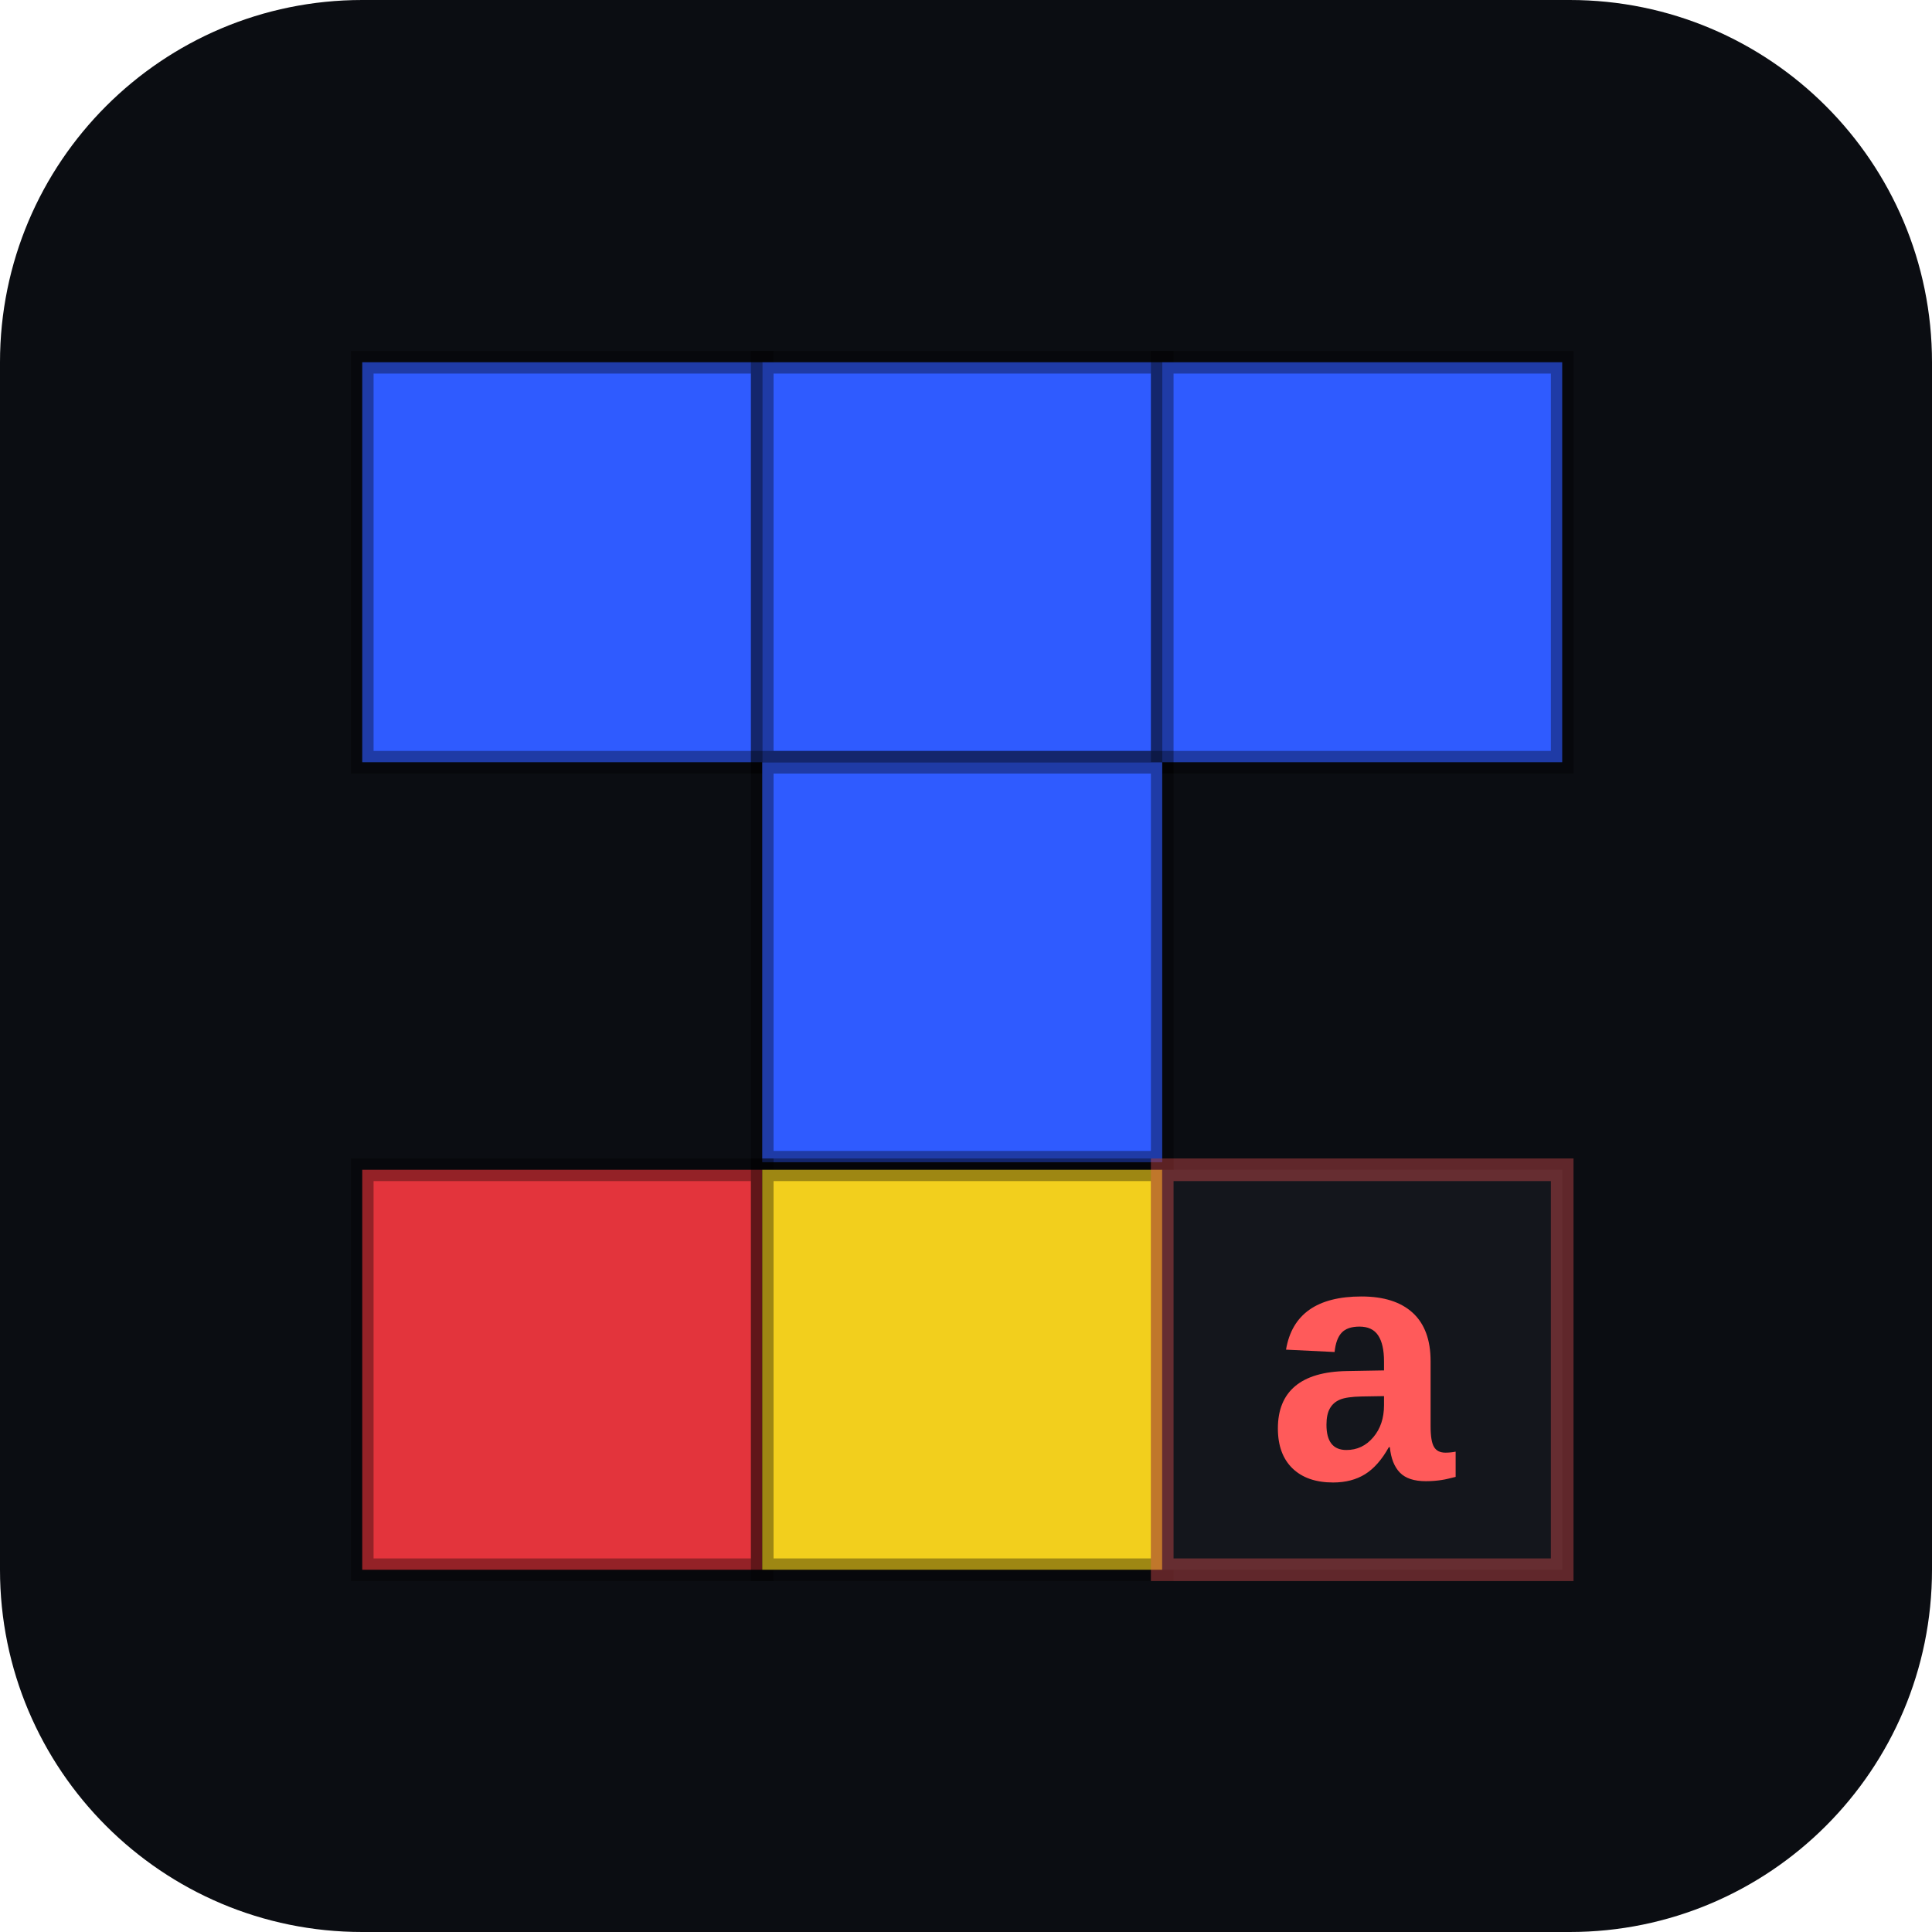
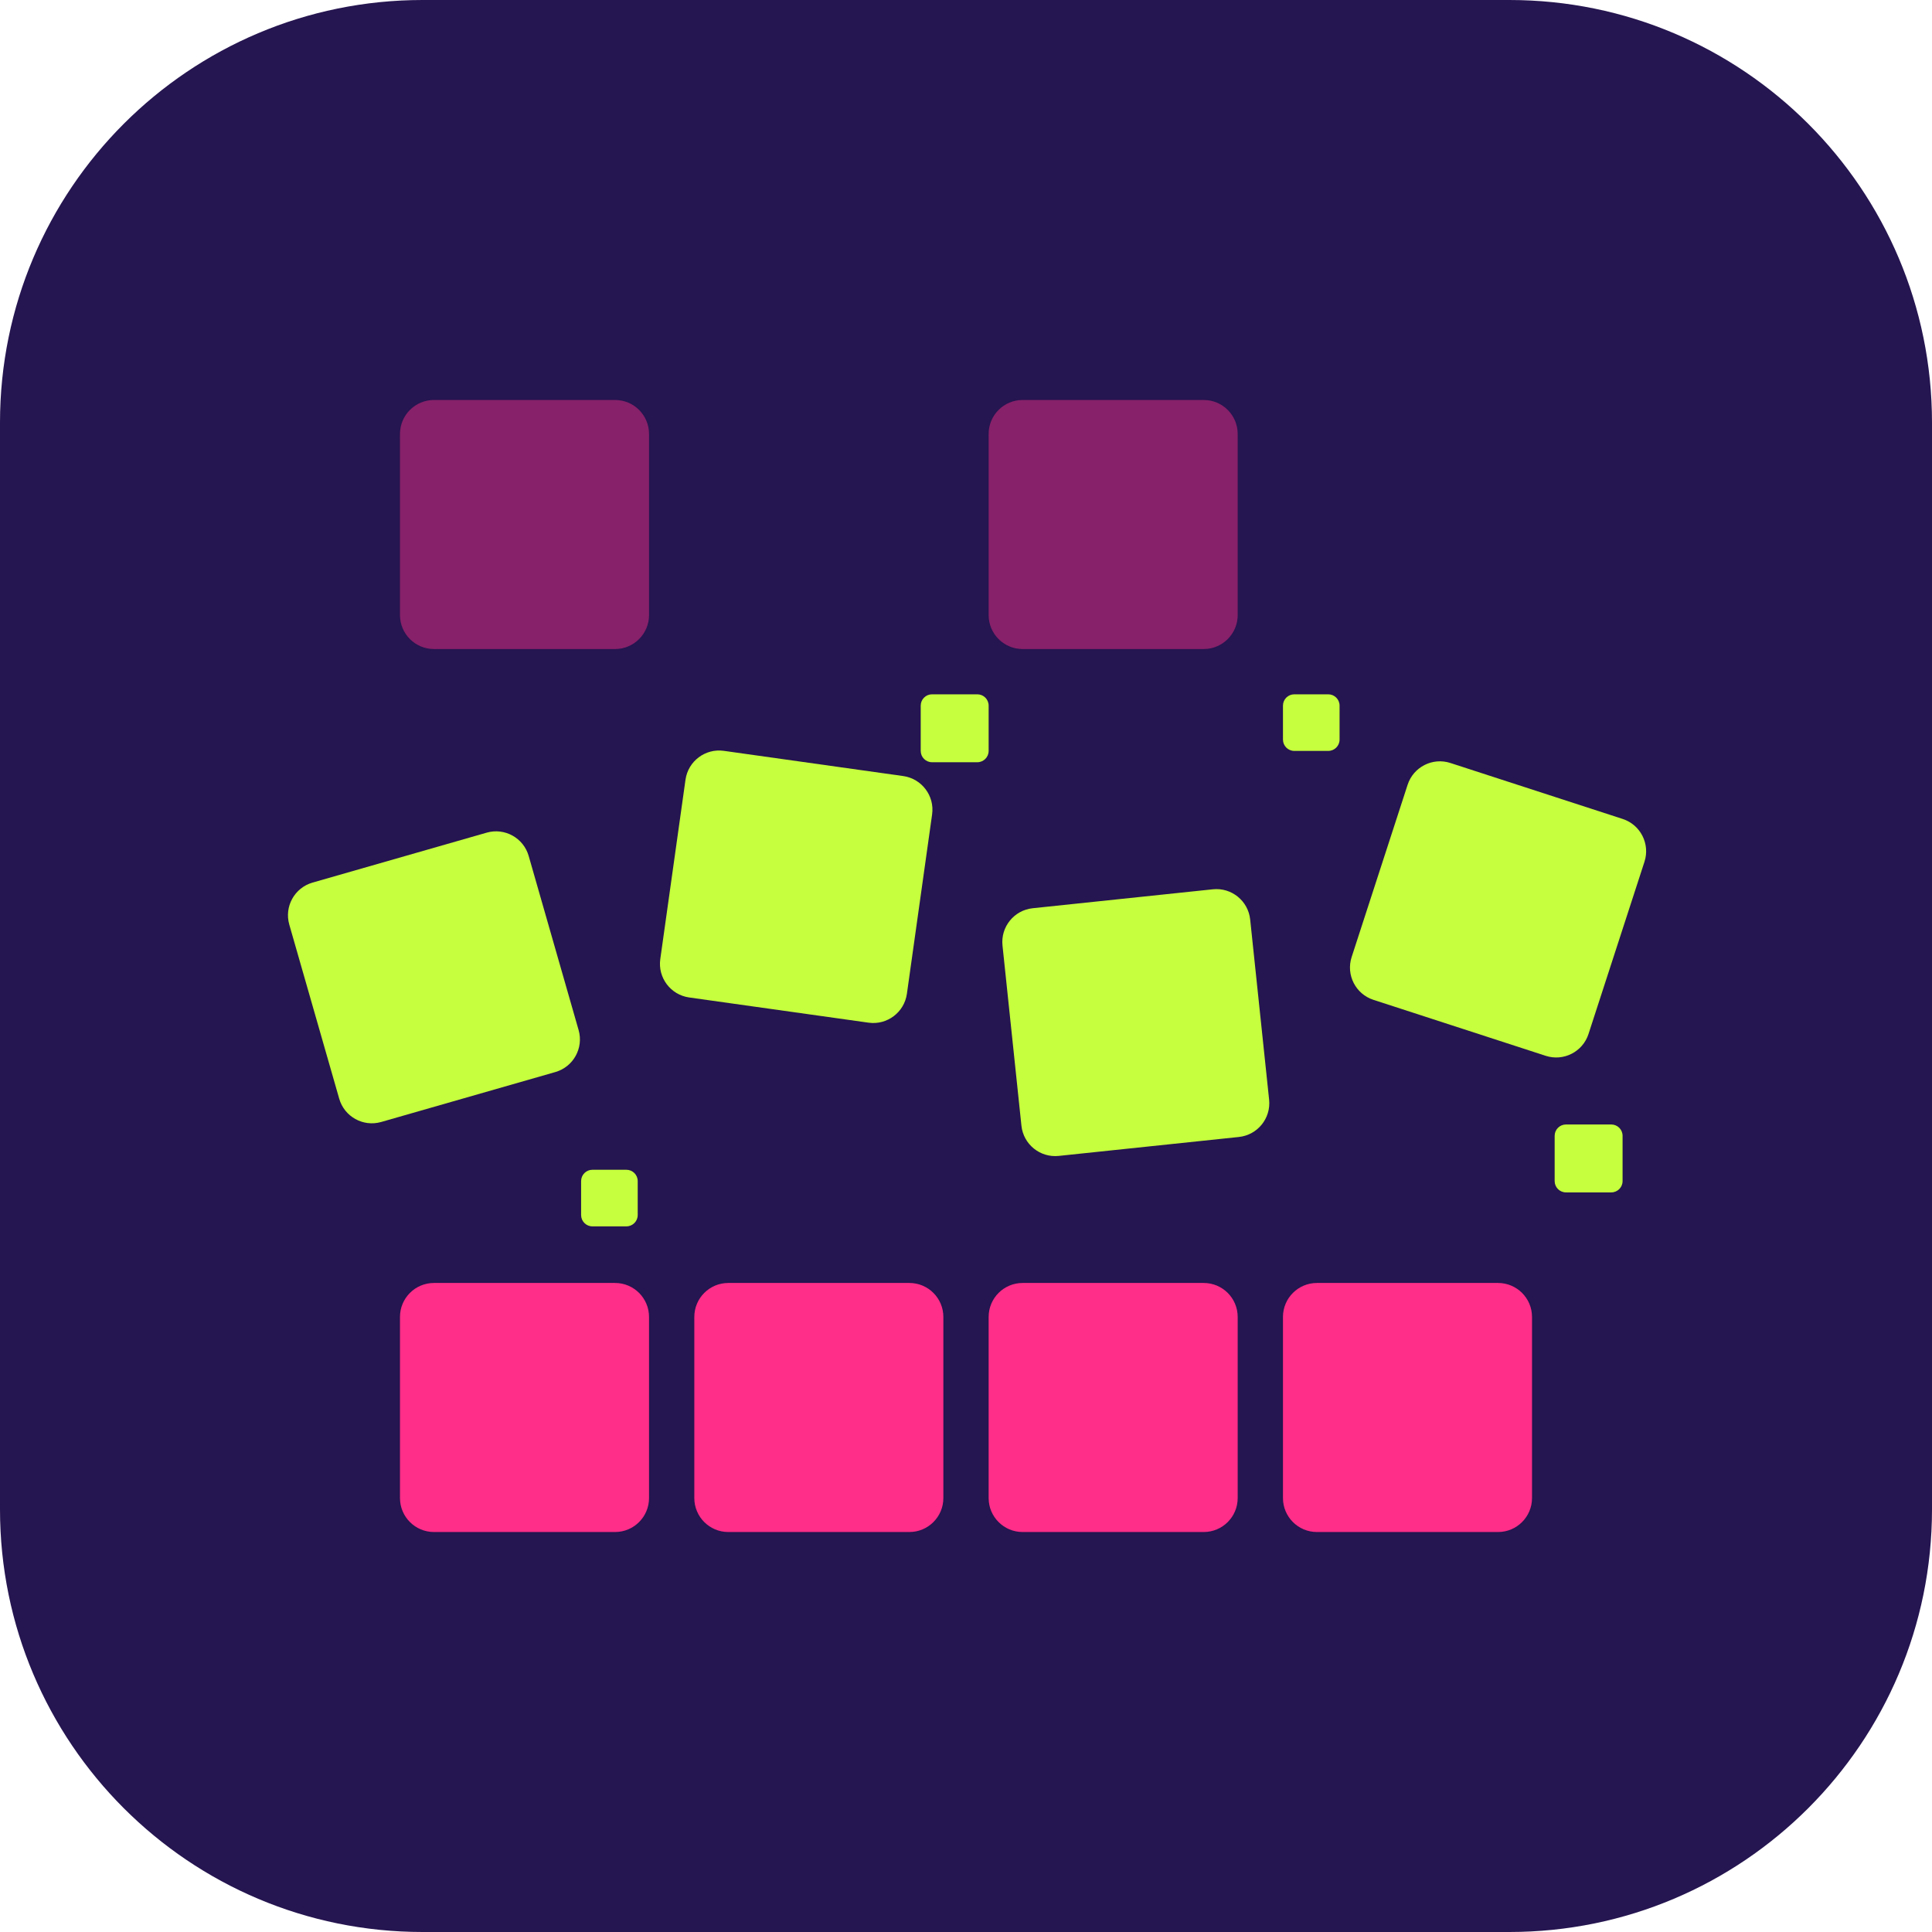
<svg xmlns="http://www.w3.org/2000/svg" viewBox="0 0 512 512">
-   <rect width="512" height="512" rx="96" fill="#0b0d12" />
-   <g stroke="#000" stroke-opacity=".35" stroke-width="6">
-     <rect x="96" y="96" width="106" height="106" fill="#2f5bff" />
-     <rect x="202" y="96" width="106" height="106" fill="#2f5bff" />
-     <rect x="308" y="96" width="106" height="106" fill="#2f5bff" />
-     <rect x="202" y="202" width="106" height="106" fill="#2f5bff" />
-     <rect x="96" y="310" width="106" height="106" fill="#e3343c" />
-     <rect x="202" y="310" width="106" height="106" fill="#f2cf1d" />
-     <rect x="308" y="310" width="106" height="106" fill="#14161c" stroke="#ff5a5a" />
+   <rect width="512" height="512" rx="112" fill="#251550" />
+   <g transform="translate(76 76) scale(3)">
+     <g fill="#FF2E88">
+       <rect x="10" y="10" width="22" height="22" rx="3" opacity=".45" />
+       <rect x="62" y="10" width="22" height="22" rx="3" opacity=".45" />
+       <rect x="10" y="88" width="22" height="22" rx="3" />
+       <rect x="36" y="88" width="22" height="22" rx="3" />
+       <rect x="62" y="88" width="22" height="22" rx="3" />
+       <rect x="88" y="88" width="22" height="22" rx="3" />
+     </g>
+     <g fill="#C6FF3D">
+       <rect x="2" y="50" width="22" height="22" rx="3" transform="rotate(-16 13 61)" />
+       <rect x="34" y="42" width="22" height="22" rx="3" transform="rotate(8 45 53)" />
+       <rect x="64" y="54" width="22" height="22" rx="3" transform="rotate(-6 75 65)" />
+       <rect x="96" y="44" width="22" height="22" rx="3" transform="rotate(18 107 55)" />
+       <rect x="56" y="36" width="6" height="6" rx="1" />
+       <rect x="88" y="36" width="5" height="5" rx="1" />
+       <rect x="26" y="78" width="5" height="5" rx="1" />
+       <rect x="112" y="74" width="6" height="6" rx="1" />
+     </g>
  </g>
-   <text x="361" y="392" font-family="Courier New,monospace" font-weight="700" font-size="90" fill="#ff5a5a" text-anchor="middle">a</text>
</svg>
